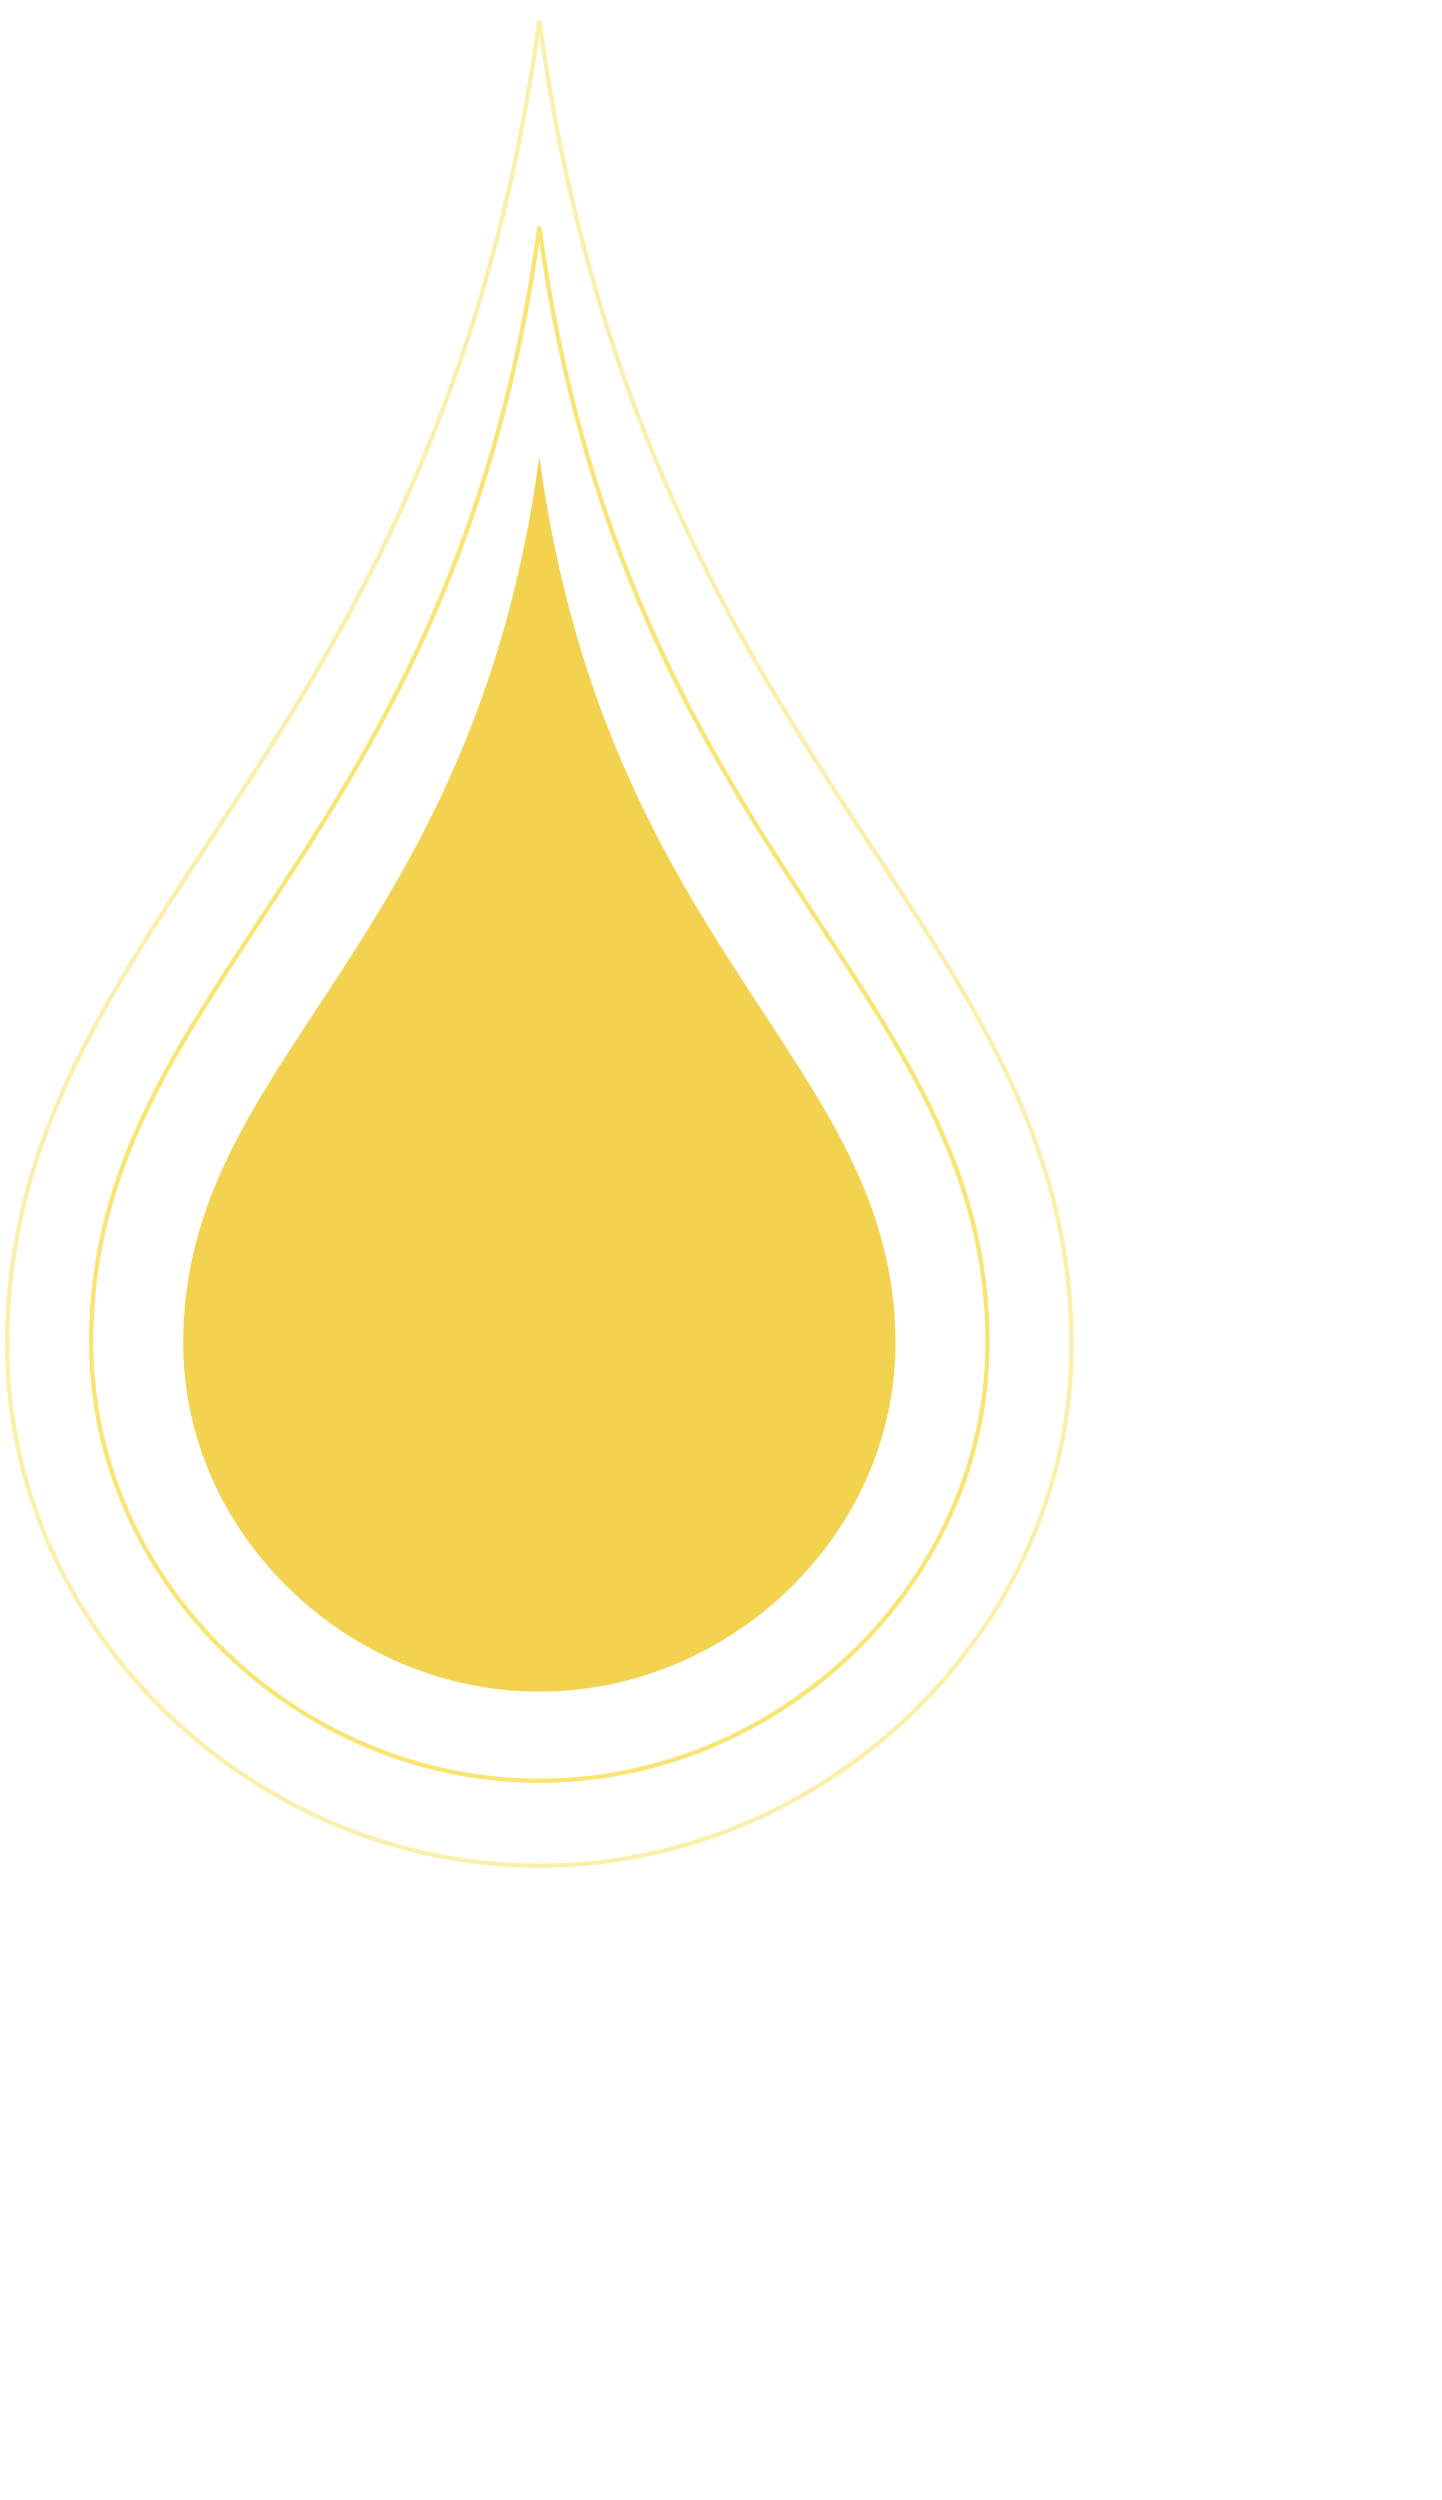
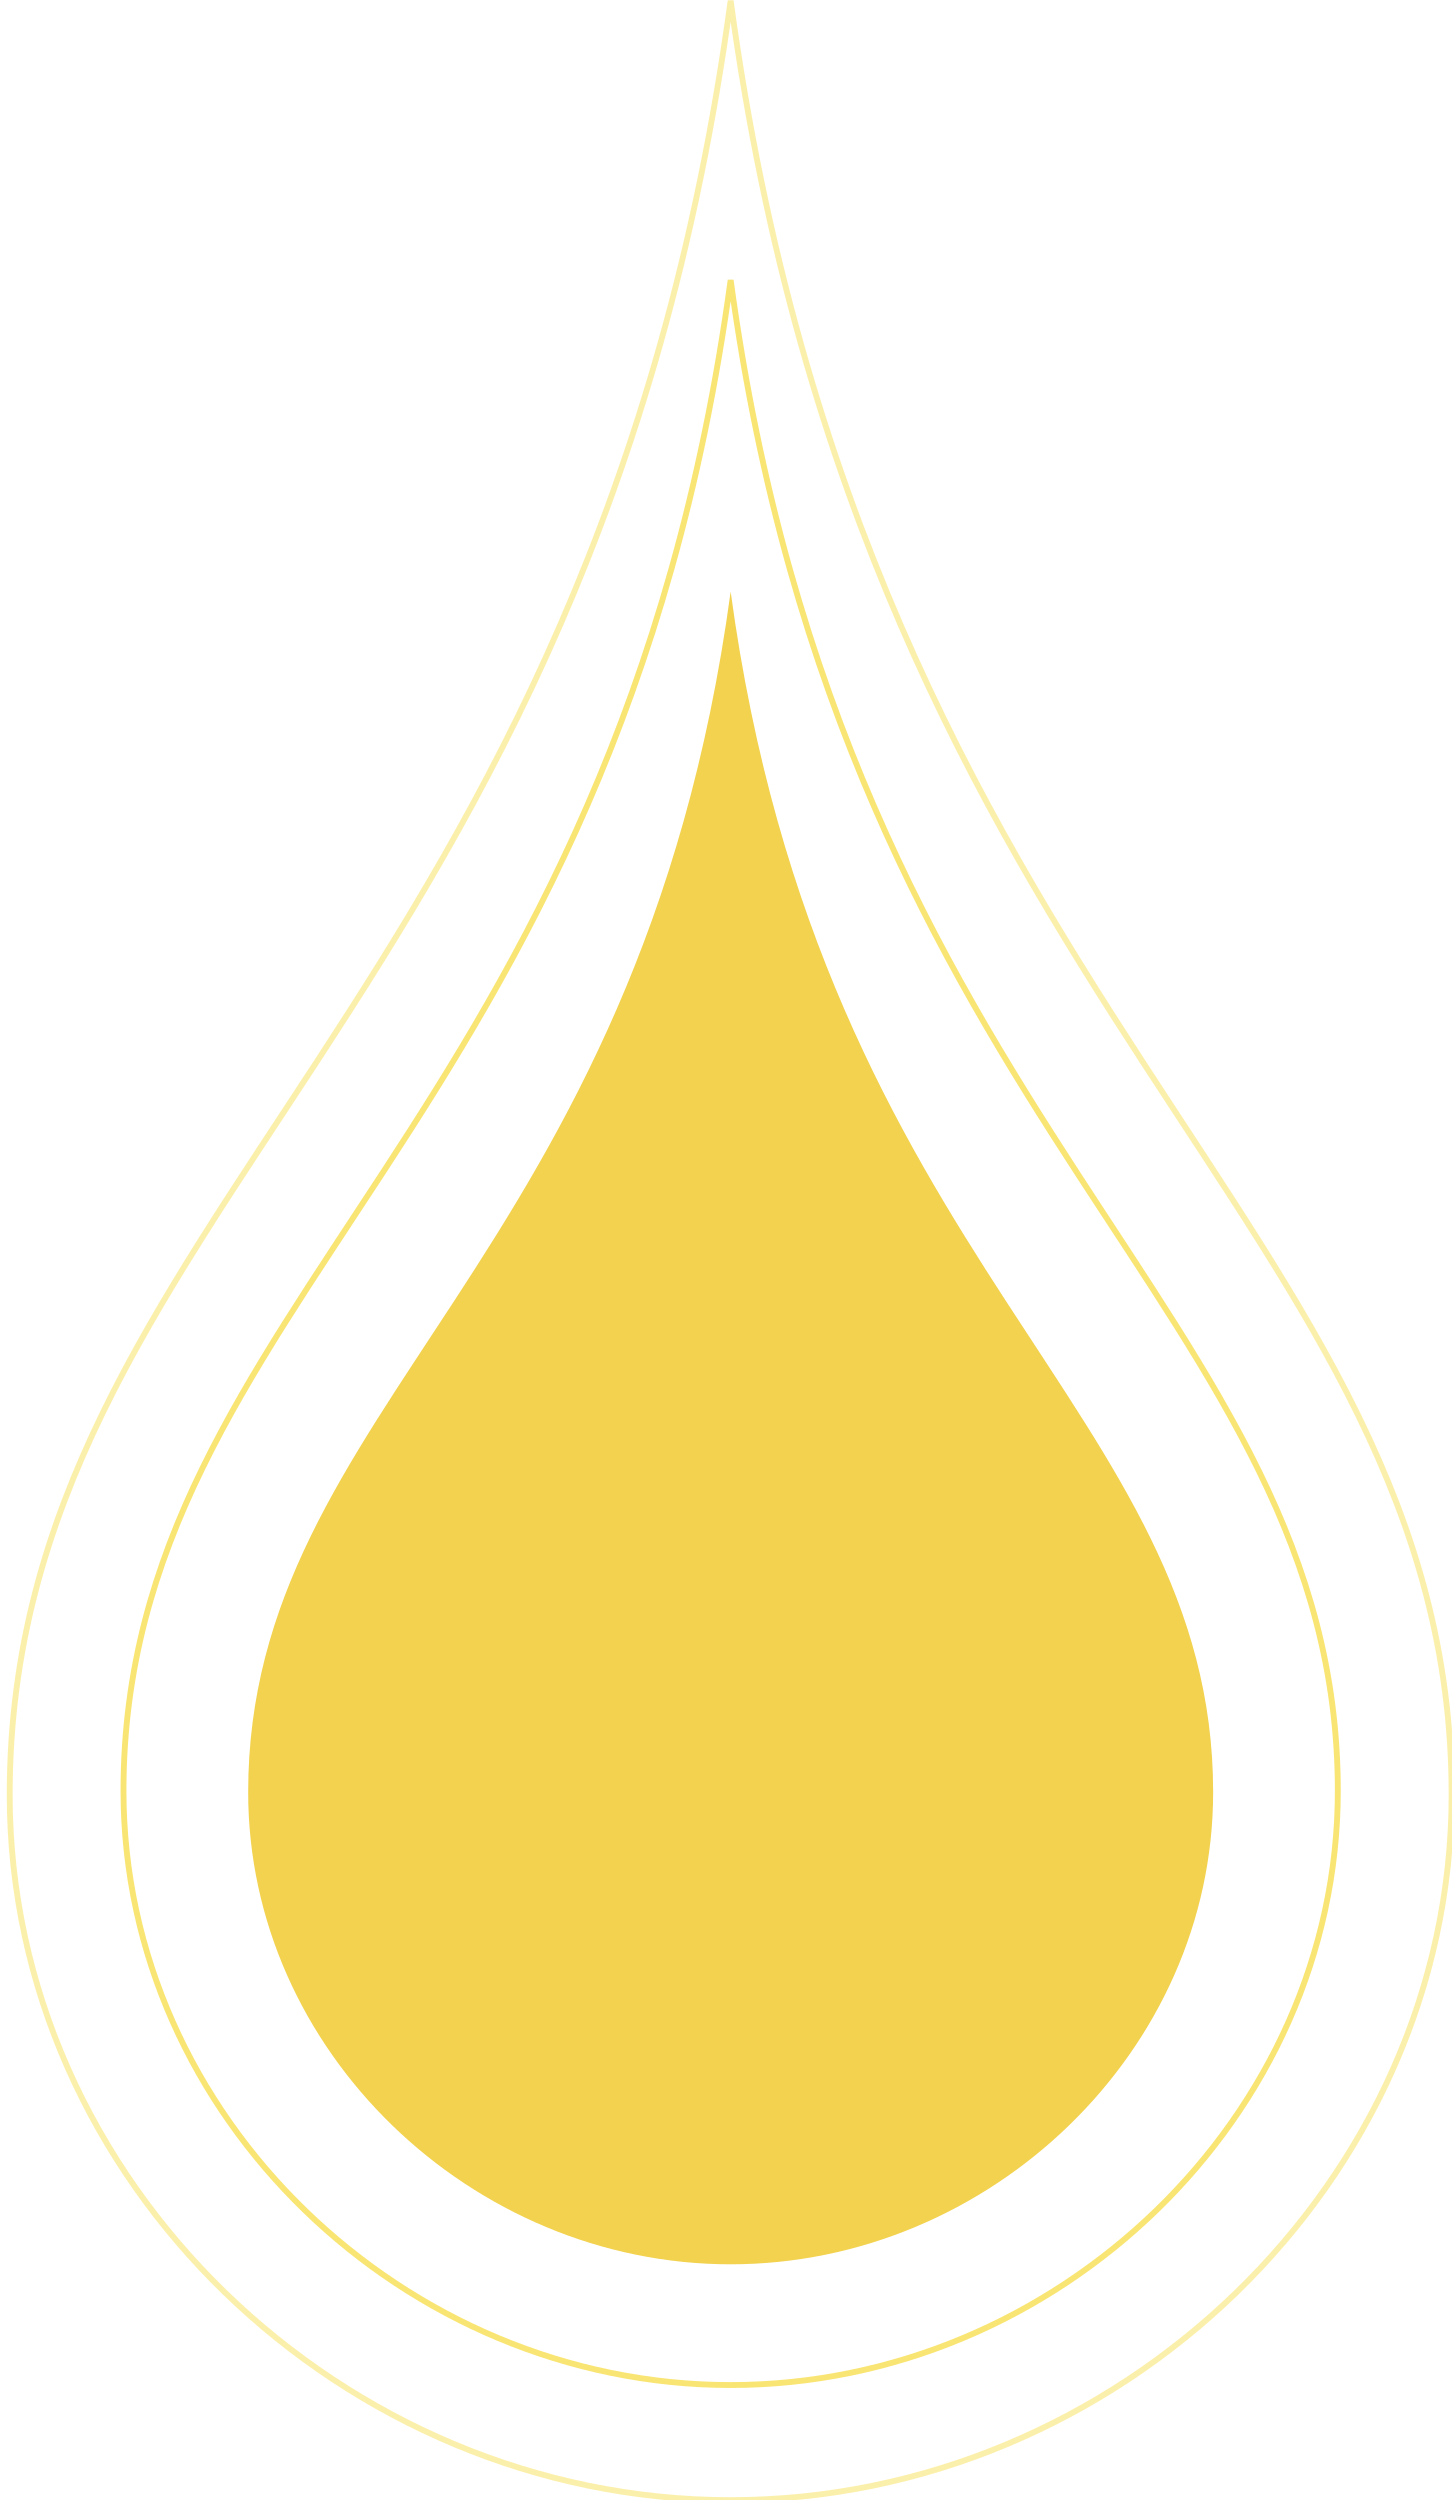
- <svg xmlns="http://www.w3.org/2000/svg" width="13.203cm" height="22.904cm">
-   <path fill-rule="evenodd" fill="rgb(242, 210, 79)" d="M186.755,585.756 C252.927,585.756 310.078,531.335 310.078,465.096 C310.078,367.506 210.054,330.341 186.755,158.209 C163.456,330.341 63.434,366.189 63.434,465.096 C63.434,531.335 120.587,585.756 186.755,585.756 Z" />
-   <path fill-rule="evenodd" stroke="rgb(244, 208, 0)" stroke-width="1.5px" stroke-linecap="butt" stroke-linejoin="miter" opacity="0.329" fill="none" d="M186.754,646.035 C285.634,646.035 371.033,564.716 371.033,465.735 C371.033,319.909 221.569,264.374 186.754,7.161 C151.940,264.374 2.478,317.941 2.478,465.735 C2.478,564.716 87.881,646.035 186.754,646.035 Z" />
-   <path fill-rule="evenodd" stroke="rgb(244, 208, 0)" stroke-width="1.5px" stroke-linecap="butt" stroke-linejoin="miter" opacity="0.549" fill="none" d="M186.755,616.617 C270.027,616.617 341.948,548.132 341.948,464.774 C341.948,341.964 216.075,295.194 186.755,78.578 C157.435,295.194 31.563,340.307 31.563,464.774 C31.563,548.132 103.487,616.617 186.755,616.617 Z" />
+ <svg xmlns="http://www.w3.org/2000/svg" width="371px" height="639px" viewBox="0 0 371 639" version="1.1">
+   <g id="Artboard" stroke="none" stroke-width="1" fill="none" fill-rule="evenodd">
+     <g id="benefits-img" transform="translate(2, 0)">
+       <path d="M184.755,578.756 C250.927,578.756 308.078,524.335 308.078,458.096 C308.078,360.506 208.054,323.341 184.755,151.209 C161.456,323.341 61.434,359.189 61.434,458.096 C61.434,524.335 118.587,578.756 184.755,578.756 Z" id="Path" fill="#F2D24F" />
+       <path d="M184.754,639.035 C283.634,639.035 369.033,557.716 369.033,458.735 C369.033,312.909 219.569,257.374 184.754,0.161 C149.94,257.374 0.478,310.941 0.478,458.735 C0.478,557.716 85.881,639.035 184.754,639.035 Z" id="Path" stroke="#F4D000" stroke-width="1.5" opacity="0.329" />
+       <path d="M184.755,609.617 C268.027,609.617 339.948,541.132 339.948,457.774 C339.948,334.964 214.075,288.194 184.755,71.578 C155.435,288.194 29.563,333.307 29.563,457.774 C29.563,541.132 101.487,609.617 184.755,609.617 Z" id="Path" stroke="#F4D000" stroke-width="1.5" opacity="0.549" />
+     </g>
+   </g>
</svg>
